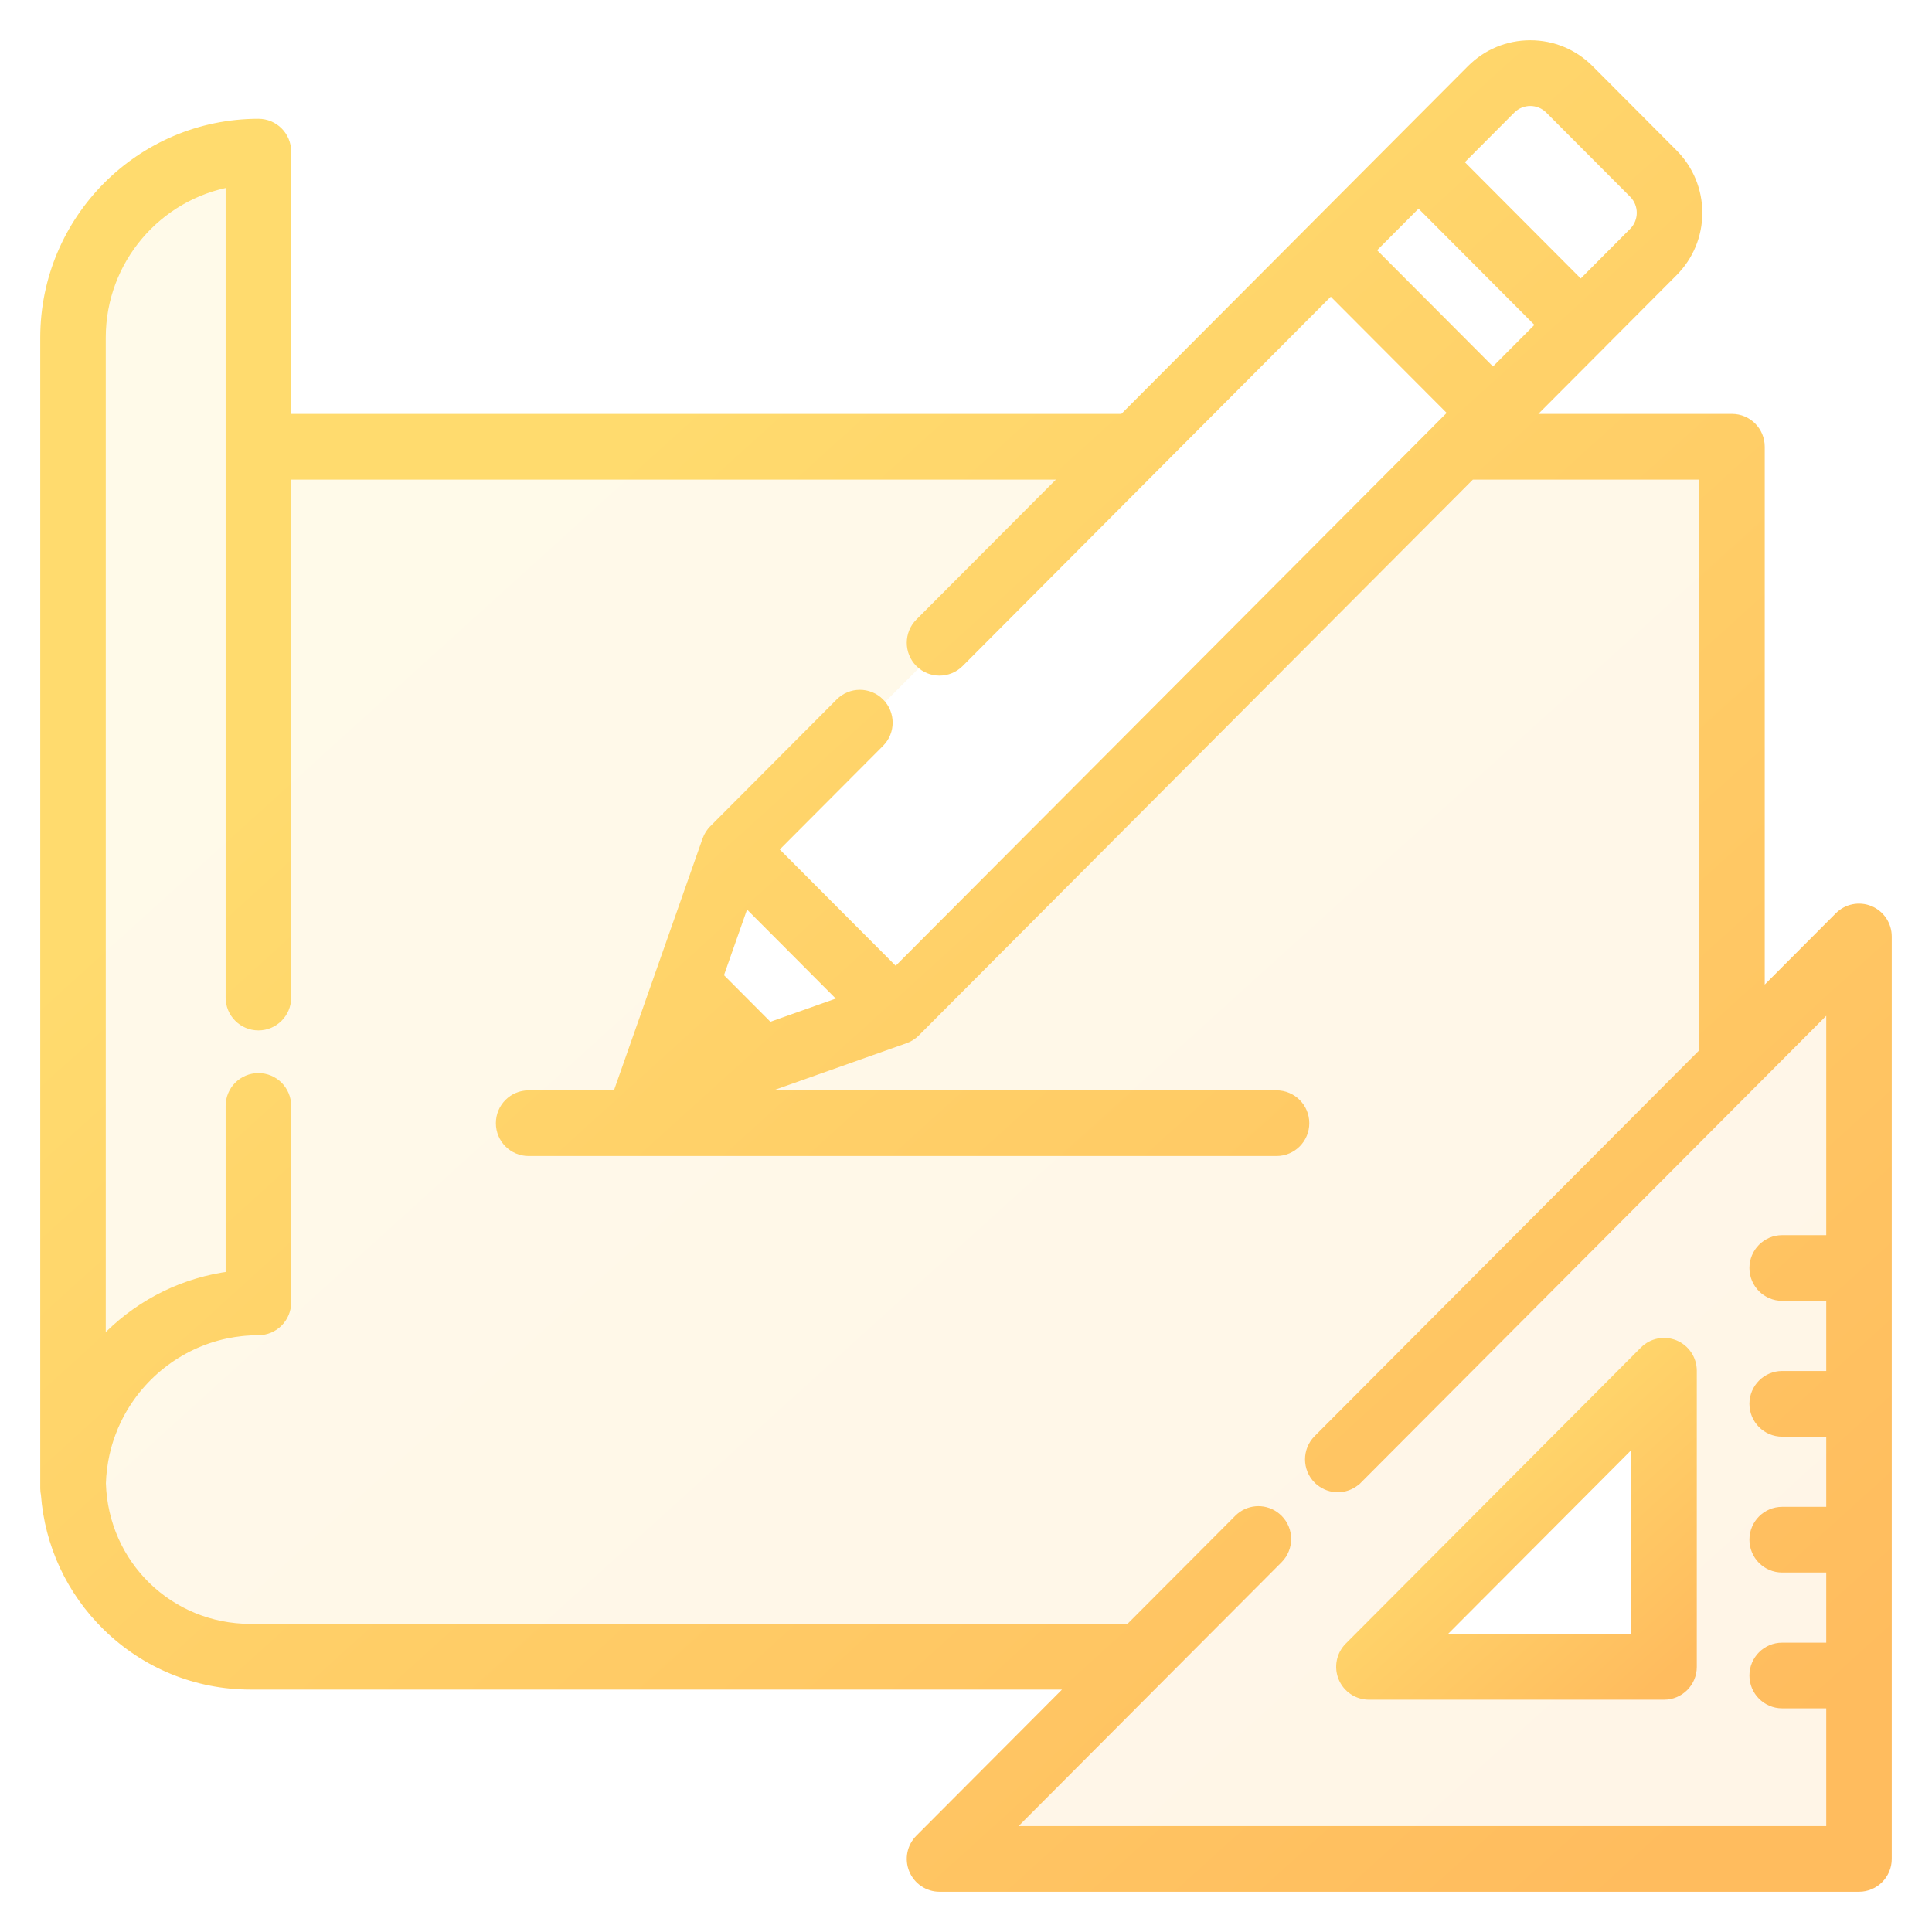
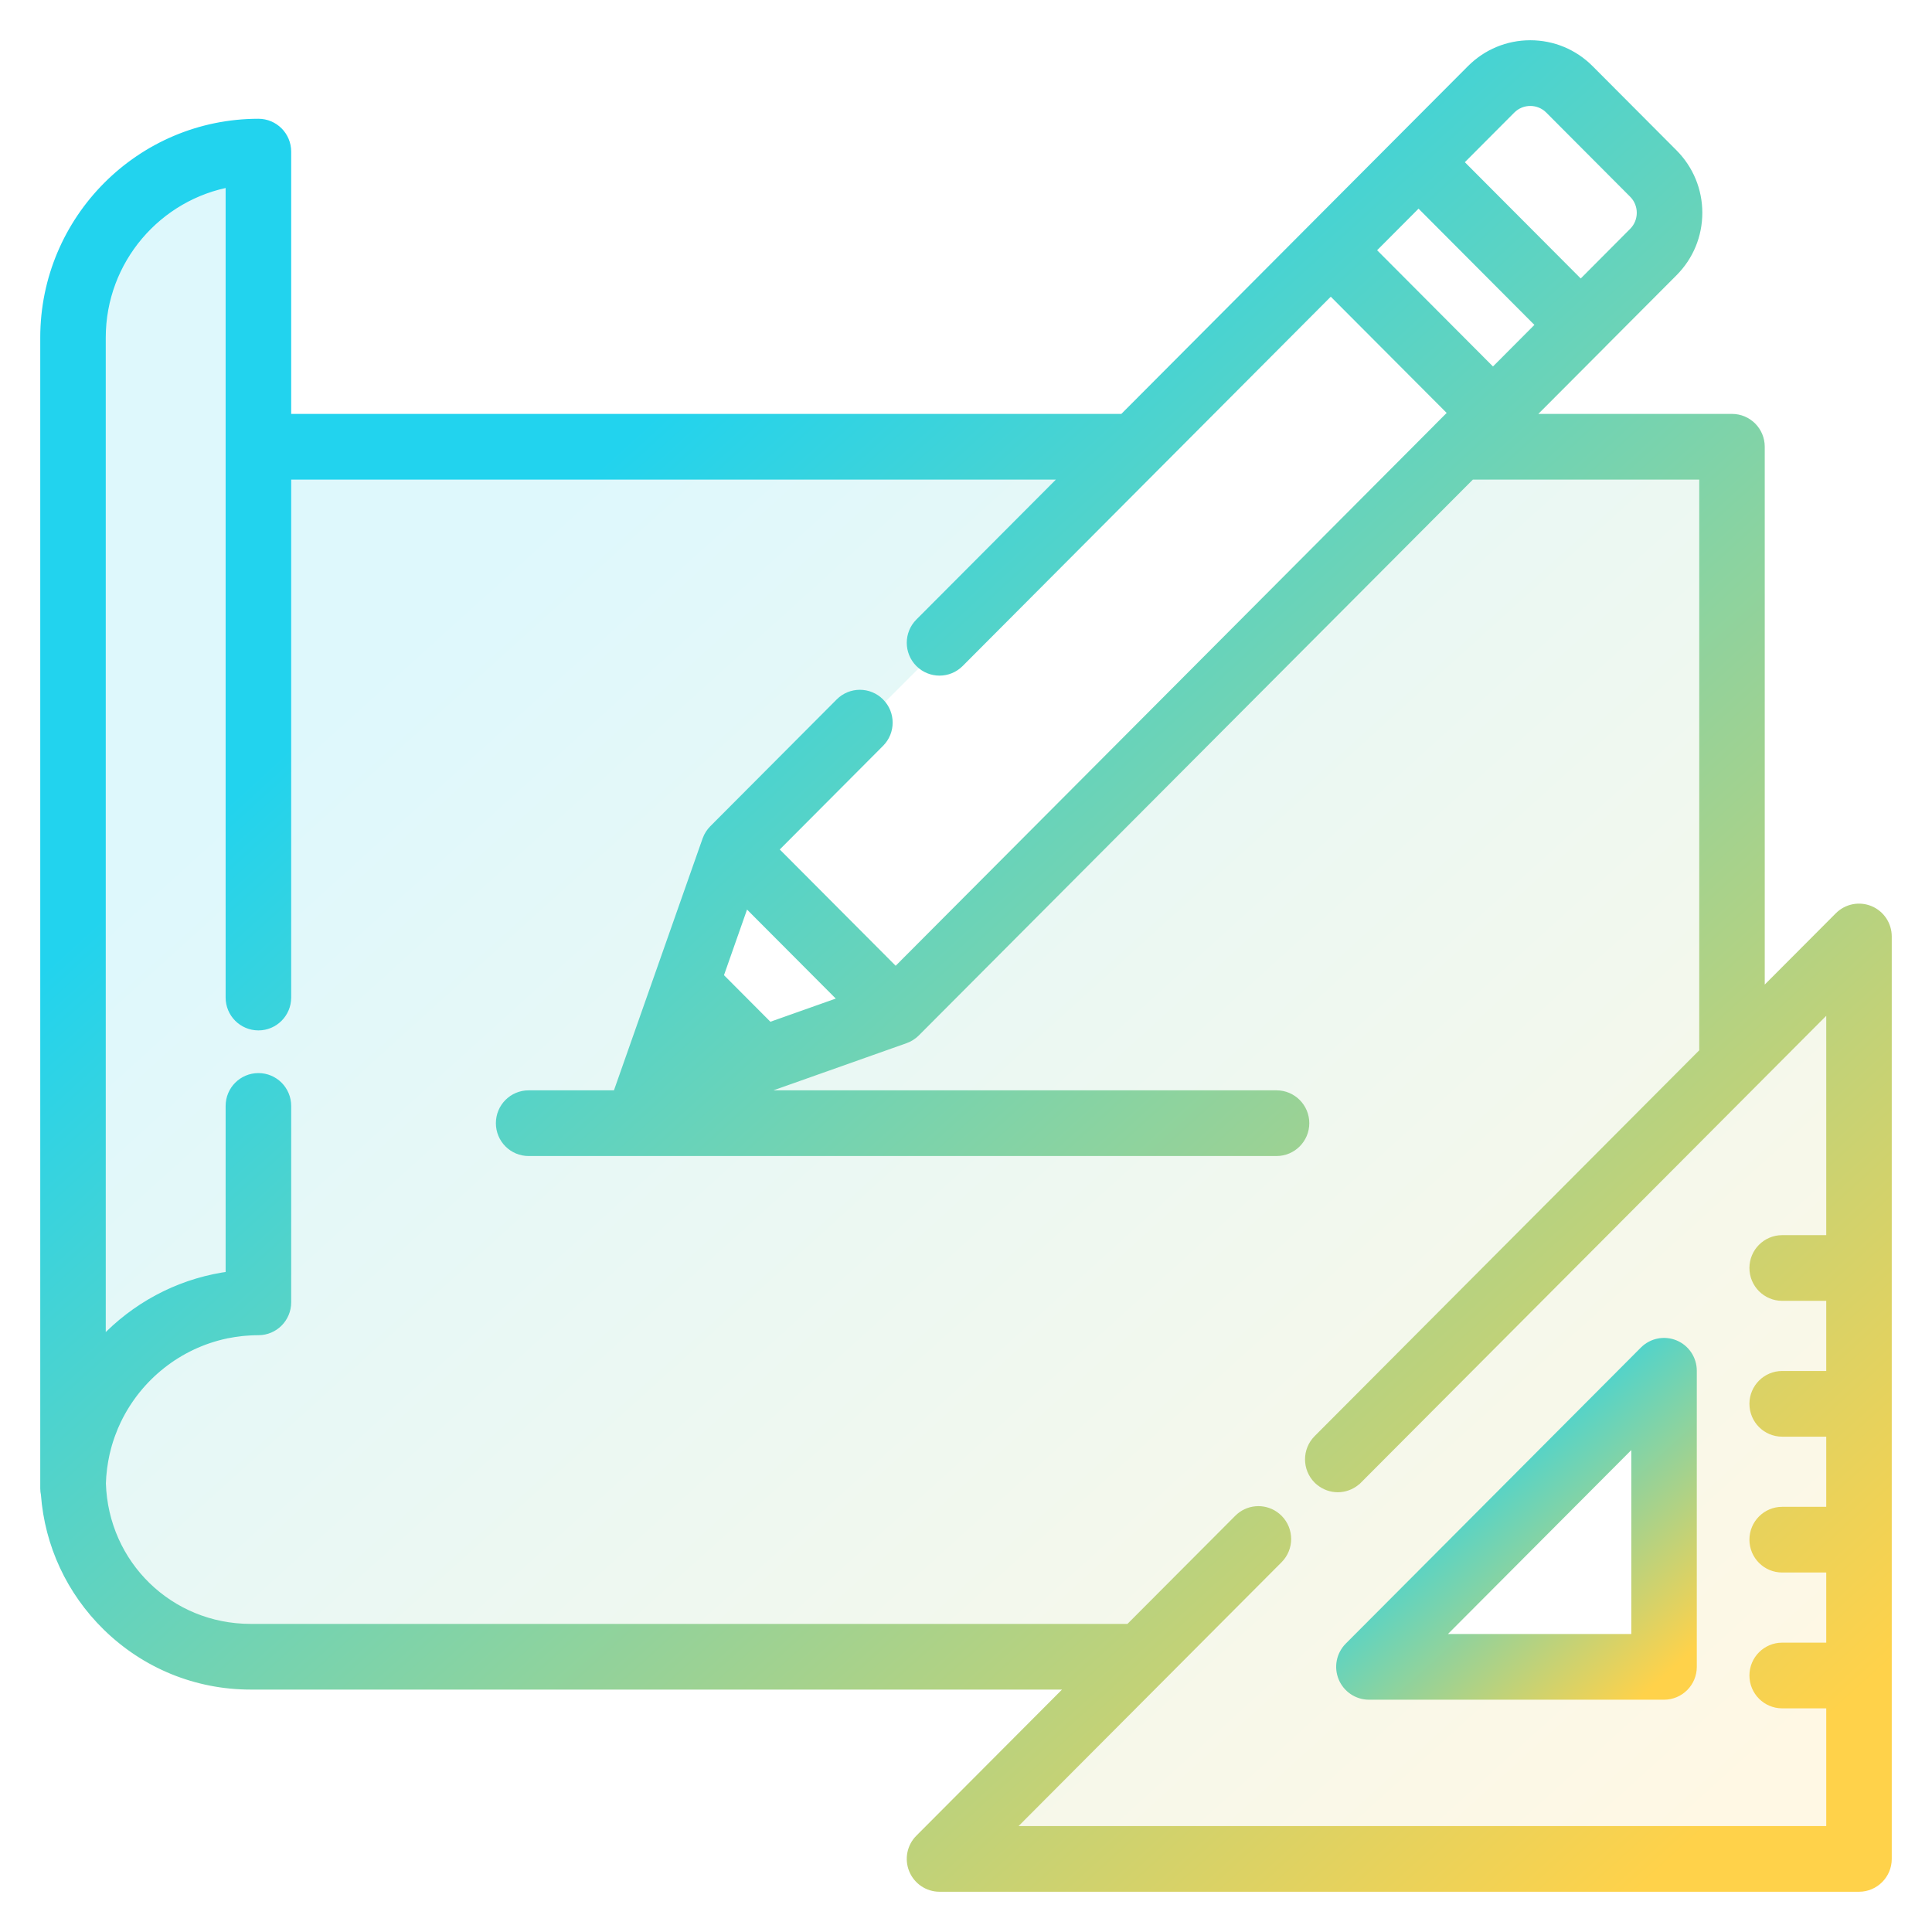
<svg xmlns="http://www.w3.org/2000/svg" width="42" height="42" viewBox="0 0 42 42" fill="none">
  <path opacity="0.15" fill-rule="evenodd" clip-rule="evenodd" d="M40.638 19.814C40.418 19.723 40.166 19.773 39.998 19.942L38.239 21.706V9.712C38.239 9.386 37.977 9.123 37.652 9.123H33.141L34.779 7.48L34.779 7.479L36.357 5.896C36.695 5.557 36.882 5.106 36.882 4.626C36.882 4.147 36.695 3.696 36.357 3.356L34.533 1.526C34.195 1.187 33.745 1 33.267 1C32.789 1 32.339 1.187 32.001 1.526L30.422 3.11L28.515 5.023L24.429 9.123H6.205V3.296C6.205 2.97 5.942 2.707 5.618 2.707C3.071 2.707 1 4.785 1 7.339V32.356C1 32.399 1.005 32.442 1.014 32.483C1.095 33.566 1.562 34.573 2.344 35.338C3.179 36.155 4.281 36.605 5.447 36.605H23.388L20.009 39.995C19.841 40.163 19.791 40.416 19.882 40.636C19.973 40.856 20.187 41 20.424 41H40.413C40.737 41 41 40.736 41 40.411V20.358C41 20.12 40.857 19.905 40.638 19.814ZM32.831 2.359C33.072 2.118 33.463 2.118 33.703 2.359L35.527 4.189C35.767 4.43 35.767 4.822 35.527 5.063L34.364 6.231L31.668 3.526L32.831 2.359ZM30.838 4.359L33.533 7.063L32.456 8.144L29.761 5.44L30.838 4.359ZM18.397 21.76L16.715 22.356L15.595 21.232L16.188 19.544L18.397 21.76ZM35.829 30.171L30.171 35.829C30.108 35.892 30.152 36 30.241 36H36V30.241C36 30.152 35.892 30.108 35.829 30.171ZM16 18.5L19.5 22L32.5 9L29 5.5L16 18.5Z" fill="url(#paint0_linear)" />
  <path d="M36.4 29.255C36.18 29.164 35.928 29.214 35.76 29.383L29.344 35.819C29.176 35.988 29.126 36.241 29.217 36.461C29.308 36.681 29.522 36.825 29.759 36.825H36.175C36.499 36.825 36.762 36.561 36.762 36.236V29.799C36.762 29.561 36.619 29.346 36.4 29.255ZM31.176 35.647L35.588 31.221V35.647H31.176Z" fill="url(#paint1_linear)" stroke="url(#paint2_linear)" stroke-width="0.25" />
  <path d="M40.638 19.814C40.418 19.723 40.166 19.773 39.998 19.942L38.239 21.706V9.712C38.239 9.386 37.977 9.123 37.652 9.123H33.141L34.779 7.48C34.779 7.48 34.779 7.479 34.779 7.479L36.357 5.896C36.695 5.557 36.882 5.106 36.882 4.626C36.882 4.147 36.695 3.696 36.357 3.356L34.533 1.526C34.195 1.187 33.745 1 33.267 1C32.789 1 32.339 1.187 32.001 1.526L30.422 3.11L28.515 5.023L24.429 9.123H6.205V3.296C6.205 2.97 5.942 2.707 5.618 2.707C3.071 2.707 1 4.785 1 7.339V32.356C1 32.399 1.005 32.442 1.014 32.483C1.095 33.566 1.562 34.573 2.344 35.338C3.179 36.155 4.281 36.605 5.447 36.605H23.388L20.009 39.995C19.841 40.163 19.791 40.416 19.882 40.636C19.973 40.856 20.187 41 20.424 41H40.413C40.737 41 41 40.736 41 40.411V20.358C41 20.12 40.857 19.905 40.638 19.814ZM32.831 2.359C33.072 2.118 33.463 2.118 33.703 2.359L35.527 4.189C35.767 4.43 35.767 4.822 35.527 5.063L34.364 6.231L31.668 3.526L32.831 2.359ZM30.838 4.359L33.533 7.063L32.456 8.144L29.761 5.44L30.838 4.359ZM39.826 26.976H38.743C38.419 26.976 38.156 27.24 38.156 27.565C38.156 27.891 38.419 28.154 38.743 28.154H39.826V29.929H38.743C38.419 29.929 38.156 30.193 38.156 30.518C38.156 30.844 38.419 31.107 38.743 31.107H39.826V32.882H38.743C38.419 32.882 38.156 33.146 38.156 33.471C38.156 33.797 38.419 34.06 38.743 34.06H39.826V35.835H38.743C38.419 35.835 38.156 36.099 38.156 36.424C38.156 36.749 38.419 37.013 38.743 37.013H39.826V39.822H21.842L27.772 33.873C28.001 33.643 28.001 33.27 27.772 33.04C27.746 33.014 27.717 32.991 27.688 32.97C27.459 32.813 27.145 32.836 26.942 33.04L24.562 35.427H5.448C3.667 35.427 2.233 34.032 2.177 32.249C2.18 32.137 2.189 32.026 2.203 31.917C2.203 31.916 2.203 31.915 2.203 31.915C2.21 31.863 2.218 31.811 2.227 31.759C2.228 31.753 2.229 31.747 2.23 31.741C2.238 31.695 2.247 31.65 2.257 31.604C2.26 31.591 2.263 31.579 2.266 31.566C2.275 31.527 2.285 31.489 2.295 31.451C2.3 31.43 2.306 31.41 2.312 31.389C2.321 31.359 2.33 31.329 2.339 31.3C2.349 31.27 2.359 31.241 2.369 31.212C2.376 31.192 2.383 31.171 2.391 31.151C2.405 31.112 2.42 31.074 2.436 31.036C2.44 31.025 2.445 31.014 2.449 31.003C2.469 30.956 2.49 30.91 2.512 30.864C2.513 30.862 2.514 30.86 2.515 30.858C2.974 29.905 3.858 29.194 4.917 28.973C4.92 28.973 4.923 28.972 4.926 28.971C4.975 28.961 5.024 28.953 5.073 28.945C5.082 28.944 5.09 28.942 5.098 28.941C5.143 28.934 5.188 28.928 5.233 28.923C5.246 28.922 5.258 28.92 5.271 28.919C5.314 28.914 5.358 28.912 5.402 28.909C5.416 28.908 5.43 28.906 5.444 28.906C5.501 28.903 5.559 28.901 5.618 28.901C5.942 28.901 6.205 28.638 6.205 28.312V24.042C6.205 23.716 5.942 23.453 5.618 23.453C5.293 23.453 5.03 23.716 5.03 24.042V27.76C4.039 27.886 3.119 28.33 2.393 29.041C2.317 29.115 2.245 29.193 2.174 29.272V7.339C2.174 5.635 3.41 4.215 5.03 3.935V21.686C5.03 22.011 5.293 22.275 5.618 22.275C5.942 22.275 6.205 22.011 6.205 21.686V10.301H23.255L20.009 13.557C19.78 13.787 19.78 14.16 20.009 14.39C20.238 14.62 20.61 14.62 20.839 14.39L25.087 10.128C25.087 10.128 25.087 10.128 25.087 10.128L28.93 6.273L31.626 8.977L31.309 9.294C31.309 9.295 31.309 9.295 31.309 9.295L19.471 21.172L16.775 18.467L19.108 16.126C19.338 15.896 19.338 15.523 19.108 15.293C18.879 15.063 18.507 15.063 18.278 15.293L15.529 18.051C15.515 18.066 15.501 18.081 15.488 18.097C15.484 18.102 15.48 18.108 15.476 18.114C15.468 18.125 15.46 18.136 15.452 18.147C15.448 18.154 15.444 18.161 15.44 18.168C15.433 18.179 15.427 18.19 15.421 18.201C15.418 18.209 15.414 18.216 15.411 18.224C15.405 18.235 15.401 18.247 15.396 18.259C15.395 18.263 15.393 18.267 15.391 18.271L14.247 21.522L13.467 23.738C13.457 23.768 13.45 23.798 13.444 23.828H11.492C11.167 23.828 10.905 24.092 10.905 24.417C10.905 24.742 11.167 25.006 11.492 25.006H27.75C28.075 25.006 28.338 24.742 28.338 24.417C28.338 24.092 28.075 23.828 27.75 23.828H16.085L19.666 22.56C19.669 22.559 19.672 22.557 19.675 22.556C19.689 22.551 19.702 22.545 19.716 22.539C19.721 22.537 19.727 22.534 19.732 22.532C19.746 22.525 19.76 22.517 19.773 22.509C19.778 22.506 19.782 22.503 19.786 22.501C19.801 22.492 19.814 22.482 19.828 22.471C19.831 22.469 19.835 22.466 19.838 22.464C19.854 22.45 19.87 22.436 19.886 22.421L31.967 10.301H37.065V22.884L28.667 31.309C28.438 31.539 28.438 31.912 28.667 32.142C28.681 32.156 28.696 32.17 28.712 32.182C28.819 32.27 28.951 32.315 29.082 32.315C29.214 32.315 29.345 32.27 29.453 32.182C29.468 32.17 29.483 32.156 29.497 32.142L29.498 32.142L39.826 21.78V26.976ZM18.397 21.76L16.715 22.356L15.595 21.232L16.188 19.544L18.397 21.76Z" fill="url(#paint3_linear)" stroke="url(#paint4_linear)" stroke-width="0.25" />
  <defs>
    <linearGradient id="paint0_linear" x1="3.267" y1="1" x2="37.8" y2="39.133" gradientUnits="userSpaceOnUse">
-       <stop offset="0.259" stop-color="#FFDB6E" />
-       <stop offset="1" stop-color="#FFBC5E" />
+       <stop offset="0.259" stop-color="#22d3ee" />
+       <stop offset="1" stop-color="#ffd24a" />
    </linearGradient>
    <linearGradient id="paint1_linear" x1="29.602" y1="29.21" x2="36.178" y2="36.448" gradientUnits="userSpaceOnUse">
-       <stop offset="0.259" stop-color="#FFDB6E" />
-       <stop offset="1" stop-color="#FFBC5E" />
+       <stop offset="0.259" stop-color="#22d3ee" />
+       <stop offset="1" stop-color="#ffd24a" />
    </linearGradient>
    <linearGradient id="paint2_linear" x1="29.602" y1="29.21" x2="36.178" y2="36.448" gradientUnits="userSpaceOnUse">
-       <stop offset="0.259" stop-color="#FFDB6E" />
-       <stop offset="1" stop-color="#FFBC5E" />
+       <stop offset="0.259" stop-color="#22d3ee" />
+       <stop offset="1" stop-color="#ffd24a" />
    </linearGradient>
    <linearGradient id="paint3_linear" x1="3.267" y1="1" x2="37.8" y2="39.133" gradientUnits="userSpaceOnUse">
-       <stop offset="0.259" stop-color="#FFDB6E" />
-       <stop offset="1" stop-color="#FFBC5E" />
+       <stop offset="0.259" stop-color="#22d3ee" />
+       <stop offset="1" stop-color="#ffd24a" />
    </linearGradient>
    <linearGradient id="paint4_linear" x1="3.267" y1="1" x2="37.8" y2="39.133" gradientUnits="userSpaceOnUse">
-       <stop offset="0.259" stop-color="#FFDB6E" />
-       <stop offset="1" stop-color="#FFBC5E" />
+       <stop offset="0.259" stop-color="#22d3ee" />
+       <stop offset="1" stop-color="#ffd24a" />
    </linearGradient>
  </defs>
</svg>
